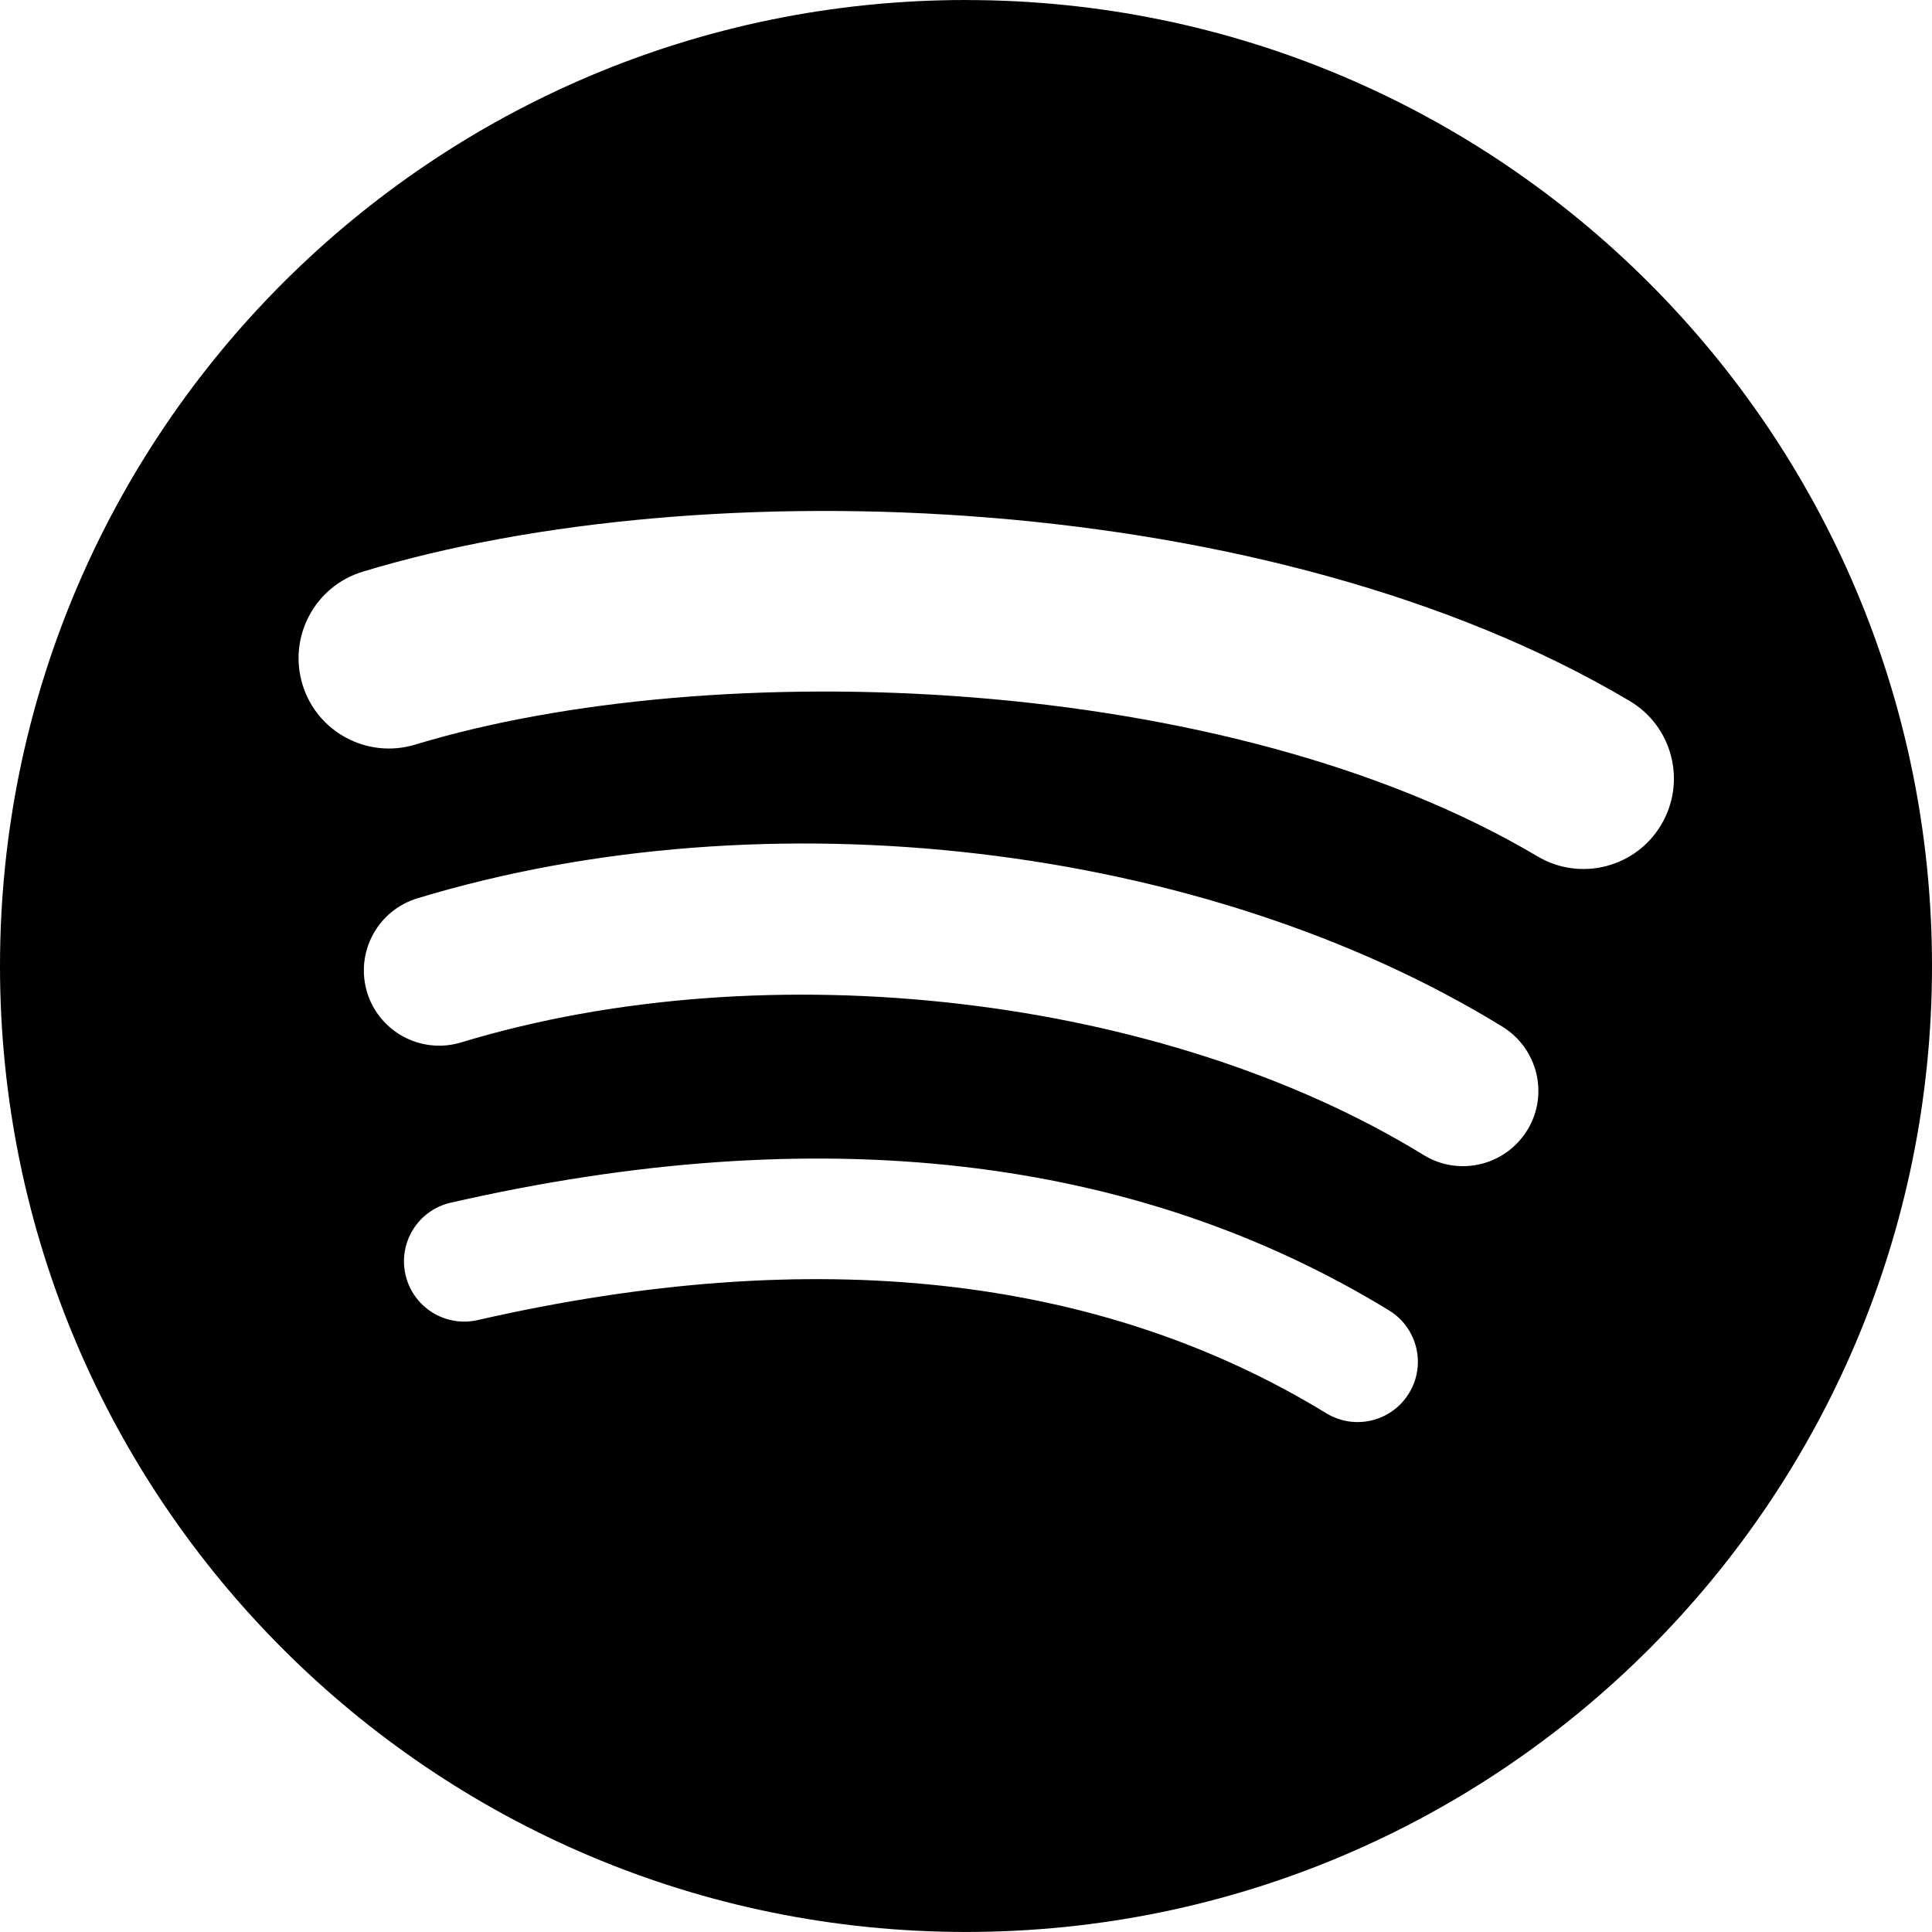
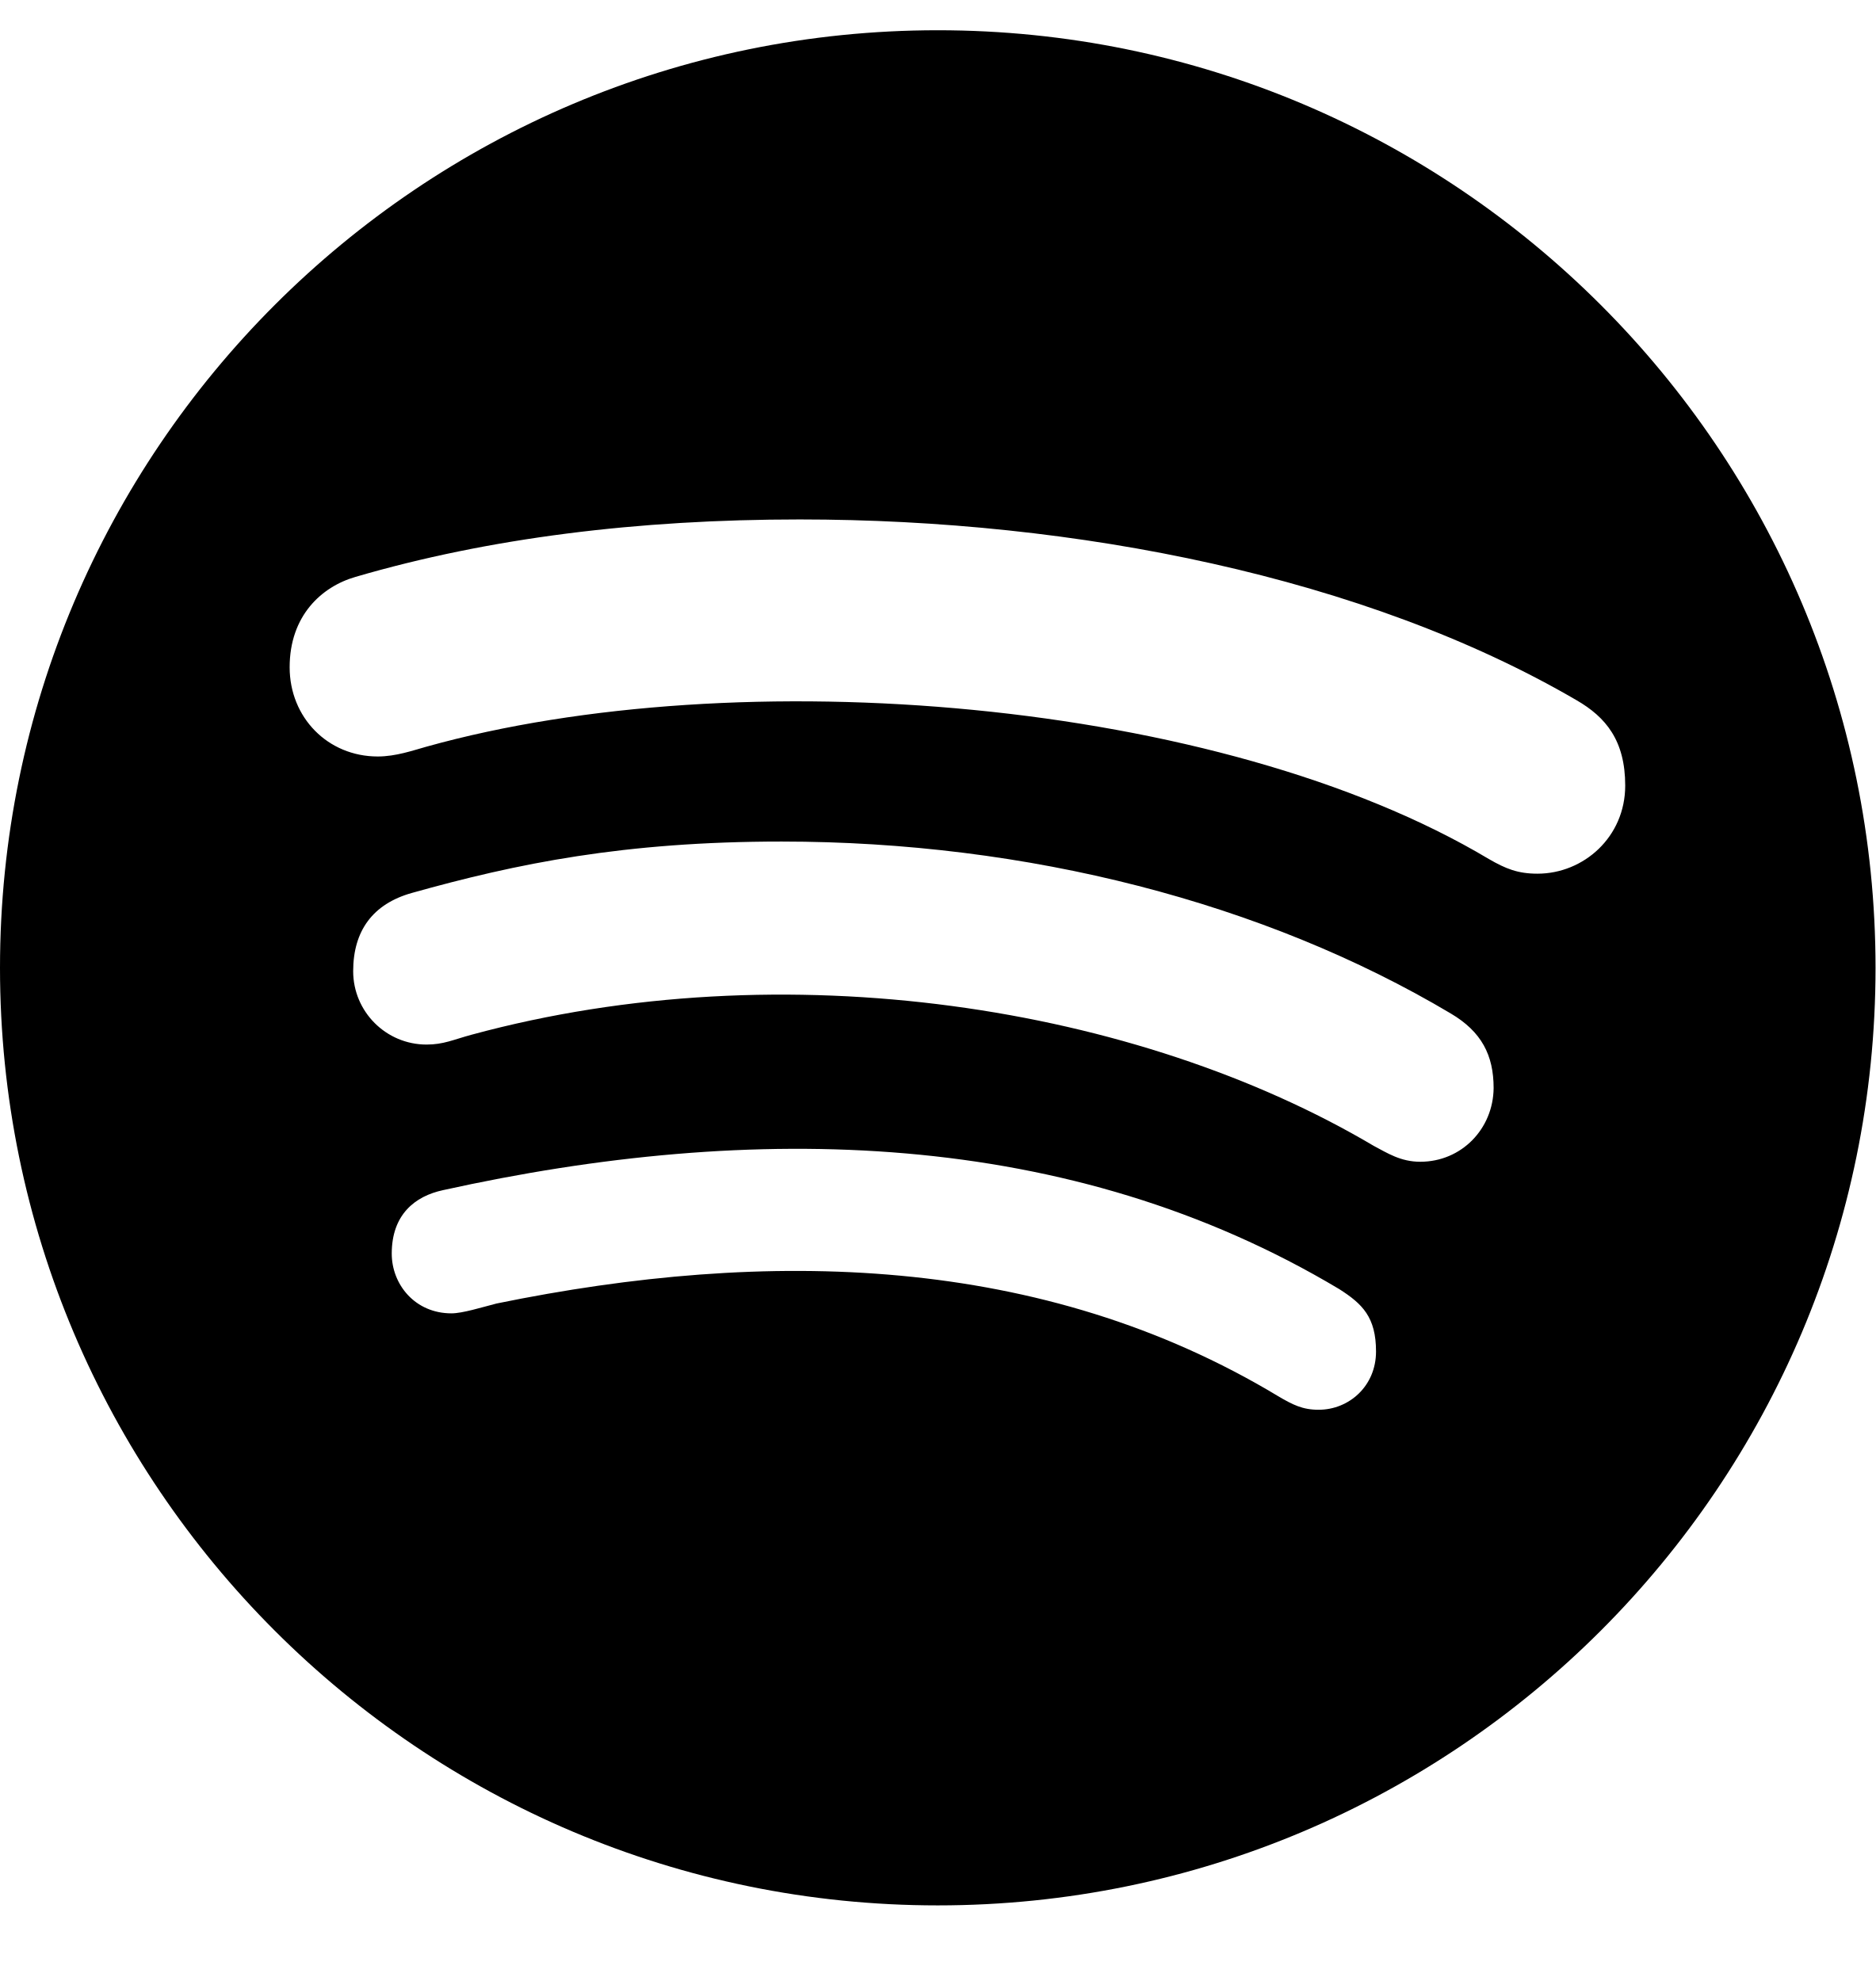
- <svg xmlns="http://www.w3.org/2000/svg" viewBox="0 0 1333.33 1333.3" shape-rendering="geometricPrecision" text-rendering="geometricPrecision" image-rendering="optimizeQuality" fill-rule="evenodd" clip-rule="evenodd">
-   <path d="M666.66 0C298.48 0 0 298.47 0 666.65c0 368.19 298.48 666.65 666.66 666.65 368.22 0 666.67-298.45 666.67-666.65C1333.33 298.49 1034.88.03 666.65.03l.01-.04zm305.73 961.51c-11.94 19.58-37.57 25.8-57.16 13.77-156.52-95.61-353.57-117.26-585.63-64.24-22.36 5.09-44.65-8.92-49.75-31.29-5.12-22.37 8.84-44.66 31.26-49.75 253.95-58.02 471.78-33.04 647.51 74.35 19.59 12.02 25.8 37.57 13.77 57.16zm81.6-181.52c-15.05 24.45-47.05 32.17-71.49 17.13-179.2-110.15-452.35-142.05-664.31-77.7-27.49 8.3-56.52-7.19-64.86-34.63-8.28-27.49 7.22-56.46 34.66-64.82 242.11-73.46 543.1-37.88 748.89 88.58 24.44 15.05 32.16 47.05 17.12 71.46V780zm7.01-189.02c-214.87-127.62-569.36-139.35-774.5-77.09-32.94 9.99-67.78-8.6-77.76-41.55-9.98-32.96 8.6-67.77 41.56-77.78 235.49-71.49 626.96-57.68 874.34 89.18 29.69 17.59 39.41 55.85 21.81 85.44-17.52 29.63-55.89 39.4-85.42 21.8h-.03z" fill="#000" fill-rule="nonzero" />
+ <svg xmlns="http://www.w3.org/2000/svg" viewBox="0 0 496 524">
+   <path d="M248 8C111.1 8 0 119.1 0 256s111.1 248 248 248 248-111.1 248-248S384.9 8 248 8zm100.7 364.9c-4.2 0-6.8-1.3-10.7-3.6-62.4-37.6-135-39.2-206.7-24.5-3.9 1-9 2.6-11.9 2.6-9.7 0-15.8-7.7-15.8-15.8 0-10.3 6.1-15.2 13.6-16.8 81.9-18.1 165.6-16.5 237 26.2 6.1 3.9 9.7 7.4 9.7 16.5s-7.1 15.4-15.2 15.4zm26.9-65.6c-5.2 0-8.7-2.3-12.3-4.2-62.5-37-155.7-51.9-238.6-29.4-4.8 1.3-7.4 2.6-11.9 2.6-10.7 0-19.4-8.7-19.4-19.4s5.2-17.8 15.5-20.7c27.8-7.8 56.2-13.6 97.8-13.6 64.9 0 127.6 16.1 177 45.5 8.1 4.8 11.3 11 11.3 19.7-.1 10.8-8.5 19.5-19.4 19.5zm31-76.2c-5.2 0-8.4-1.3-12.9-3.9-71.2-42.5-198.5-52.7-280.9-29.7-3.6 1-8.1 2.6-12.9 2.6-13.2 0-23.3-10.3-23.3-23.6 0-13.6 8.4-21.3 17.4-23.9 35.2-10.3 74.6-15.2 117.5-15.2 73 0 149.5 15.2 205.4 47.8 7.8 4.5 12.9 10.7 12.9 22.6 0 13.6-11 23.3-23.2 23.3z" />
</svg>
